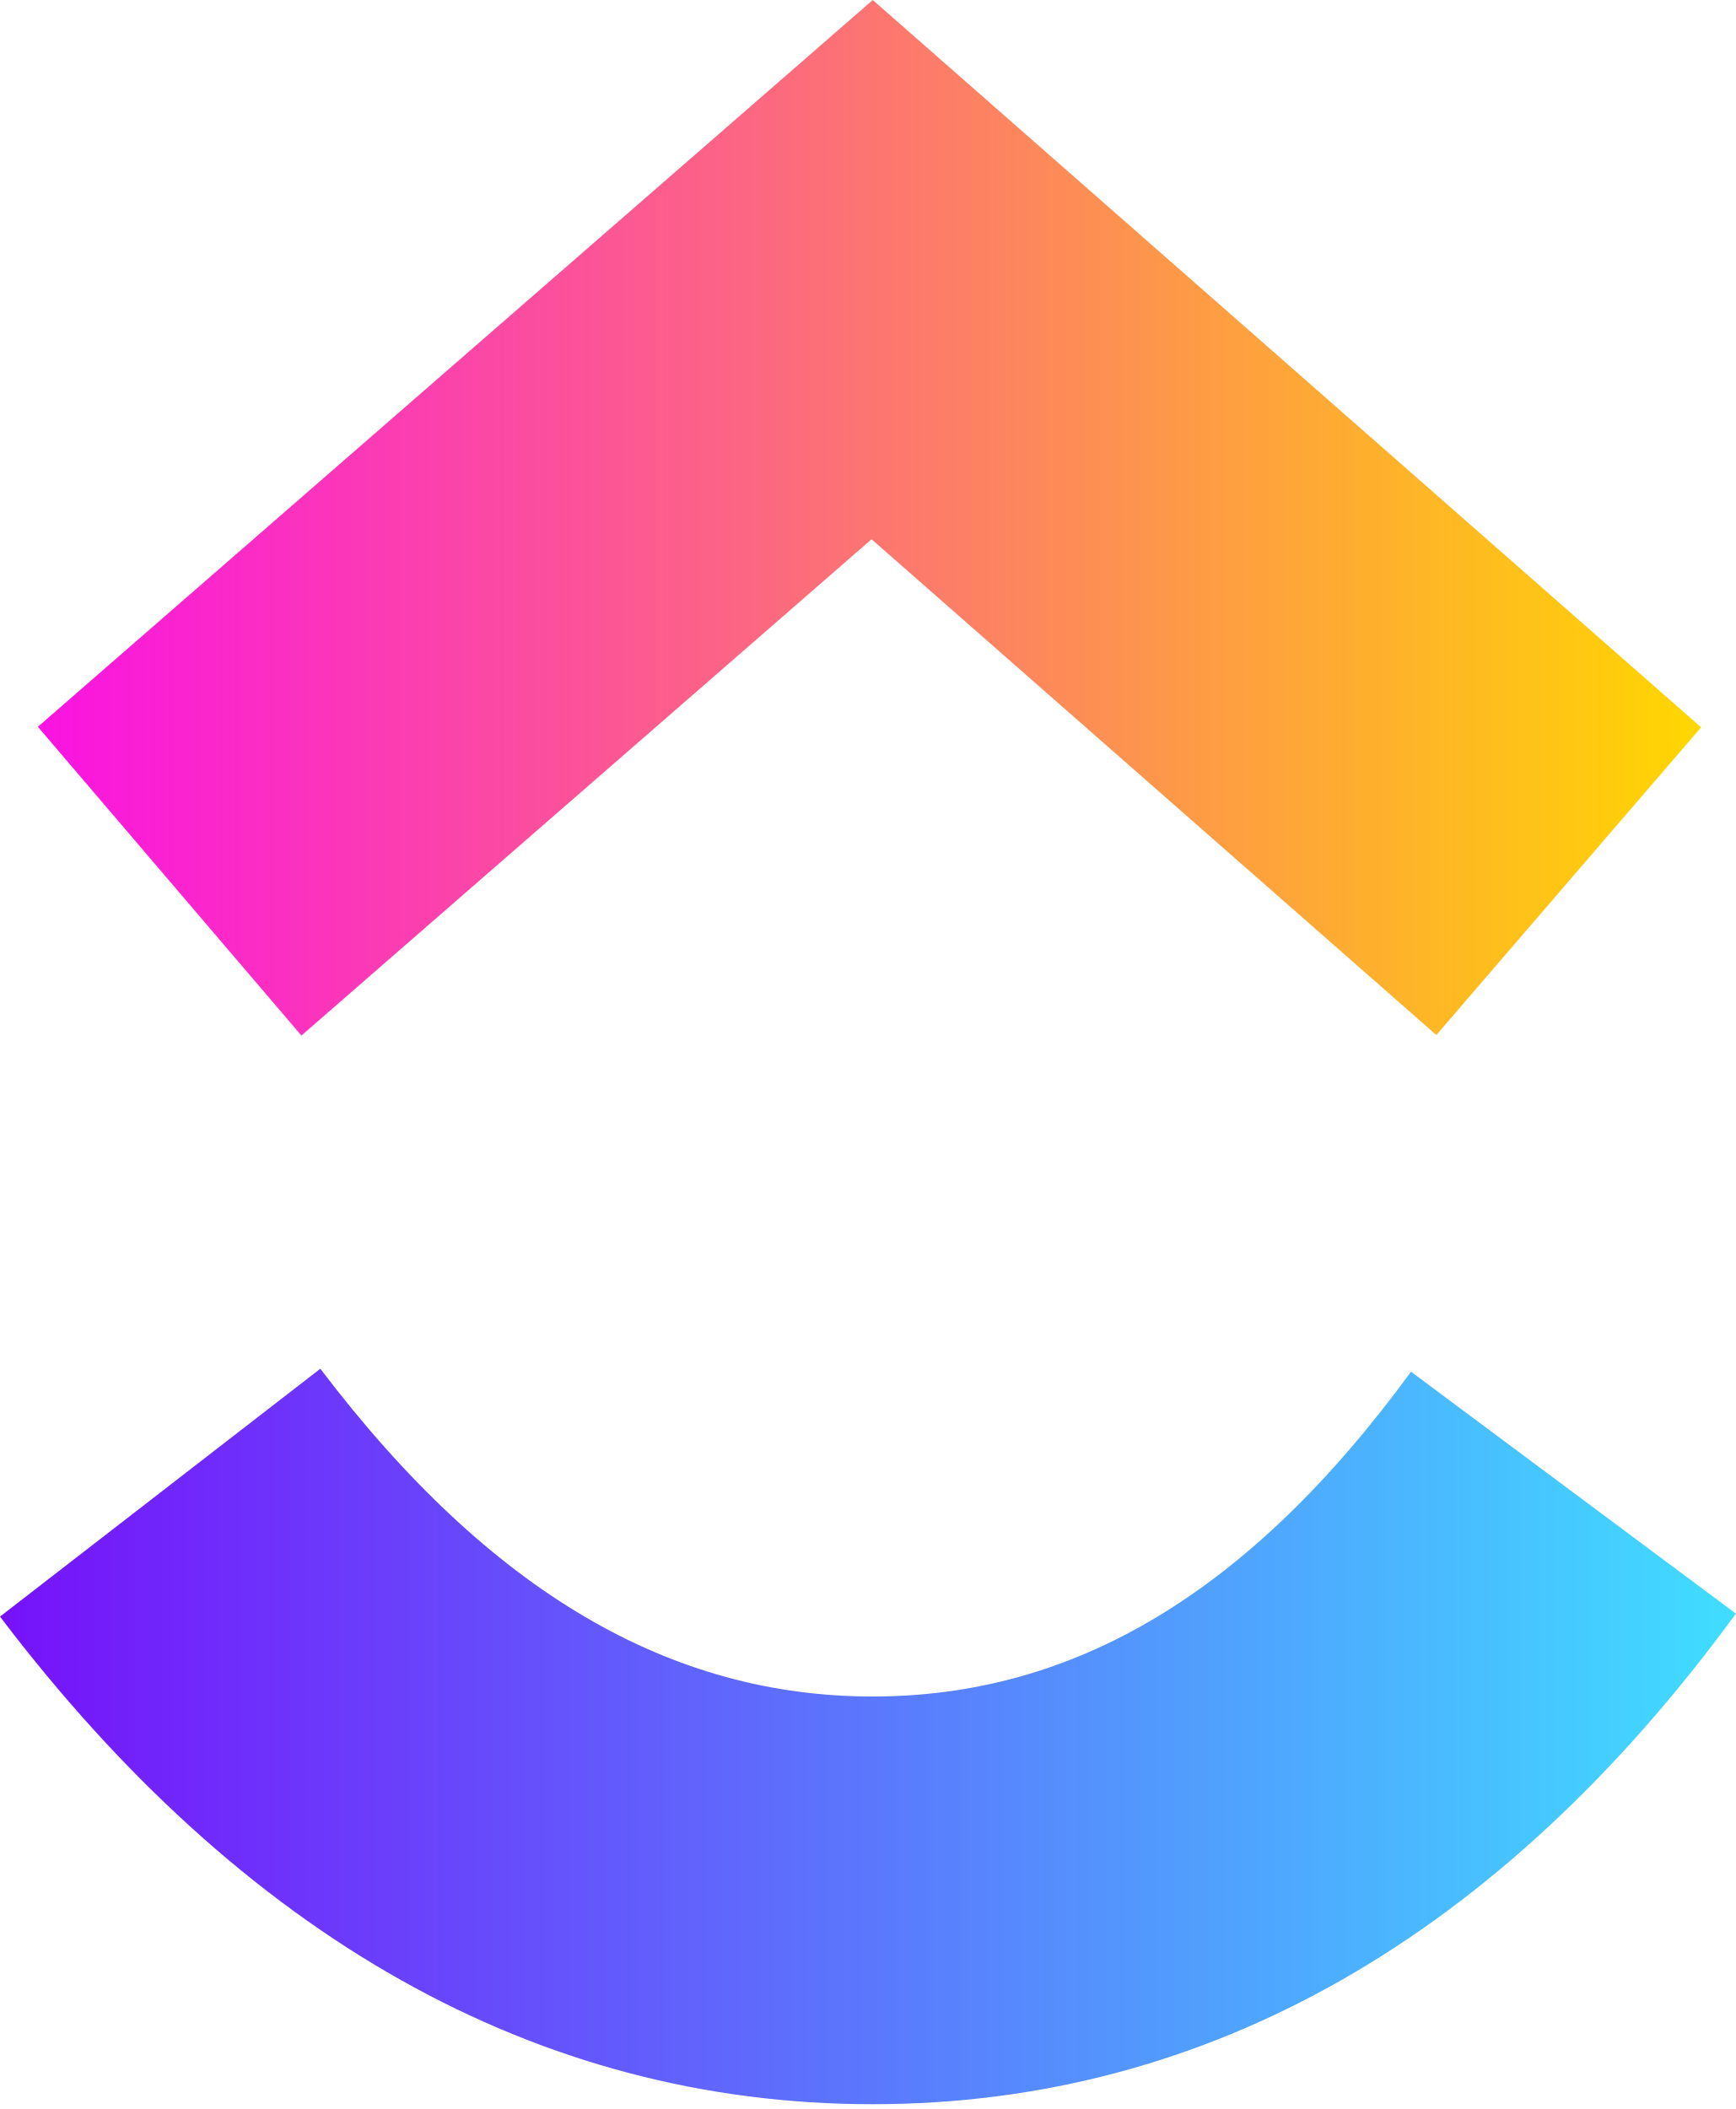
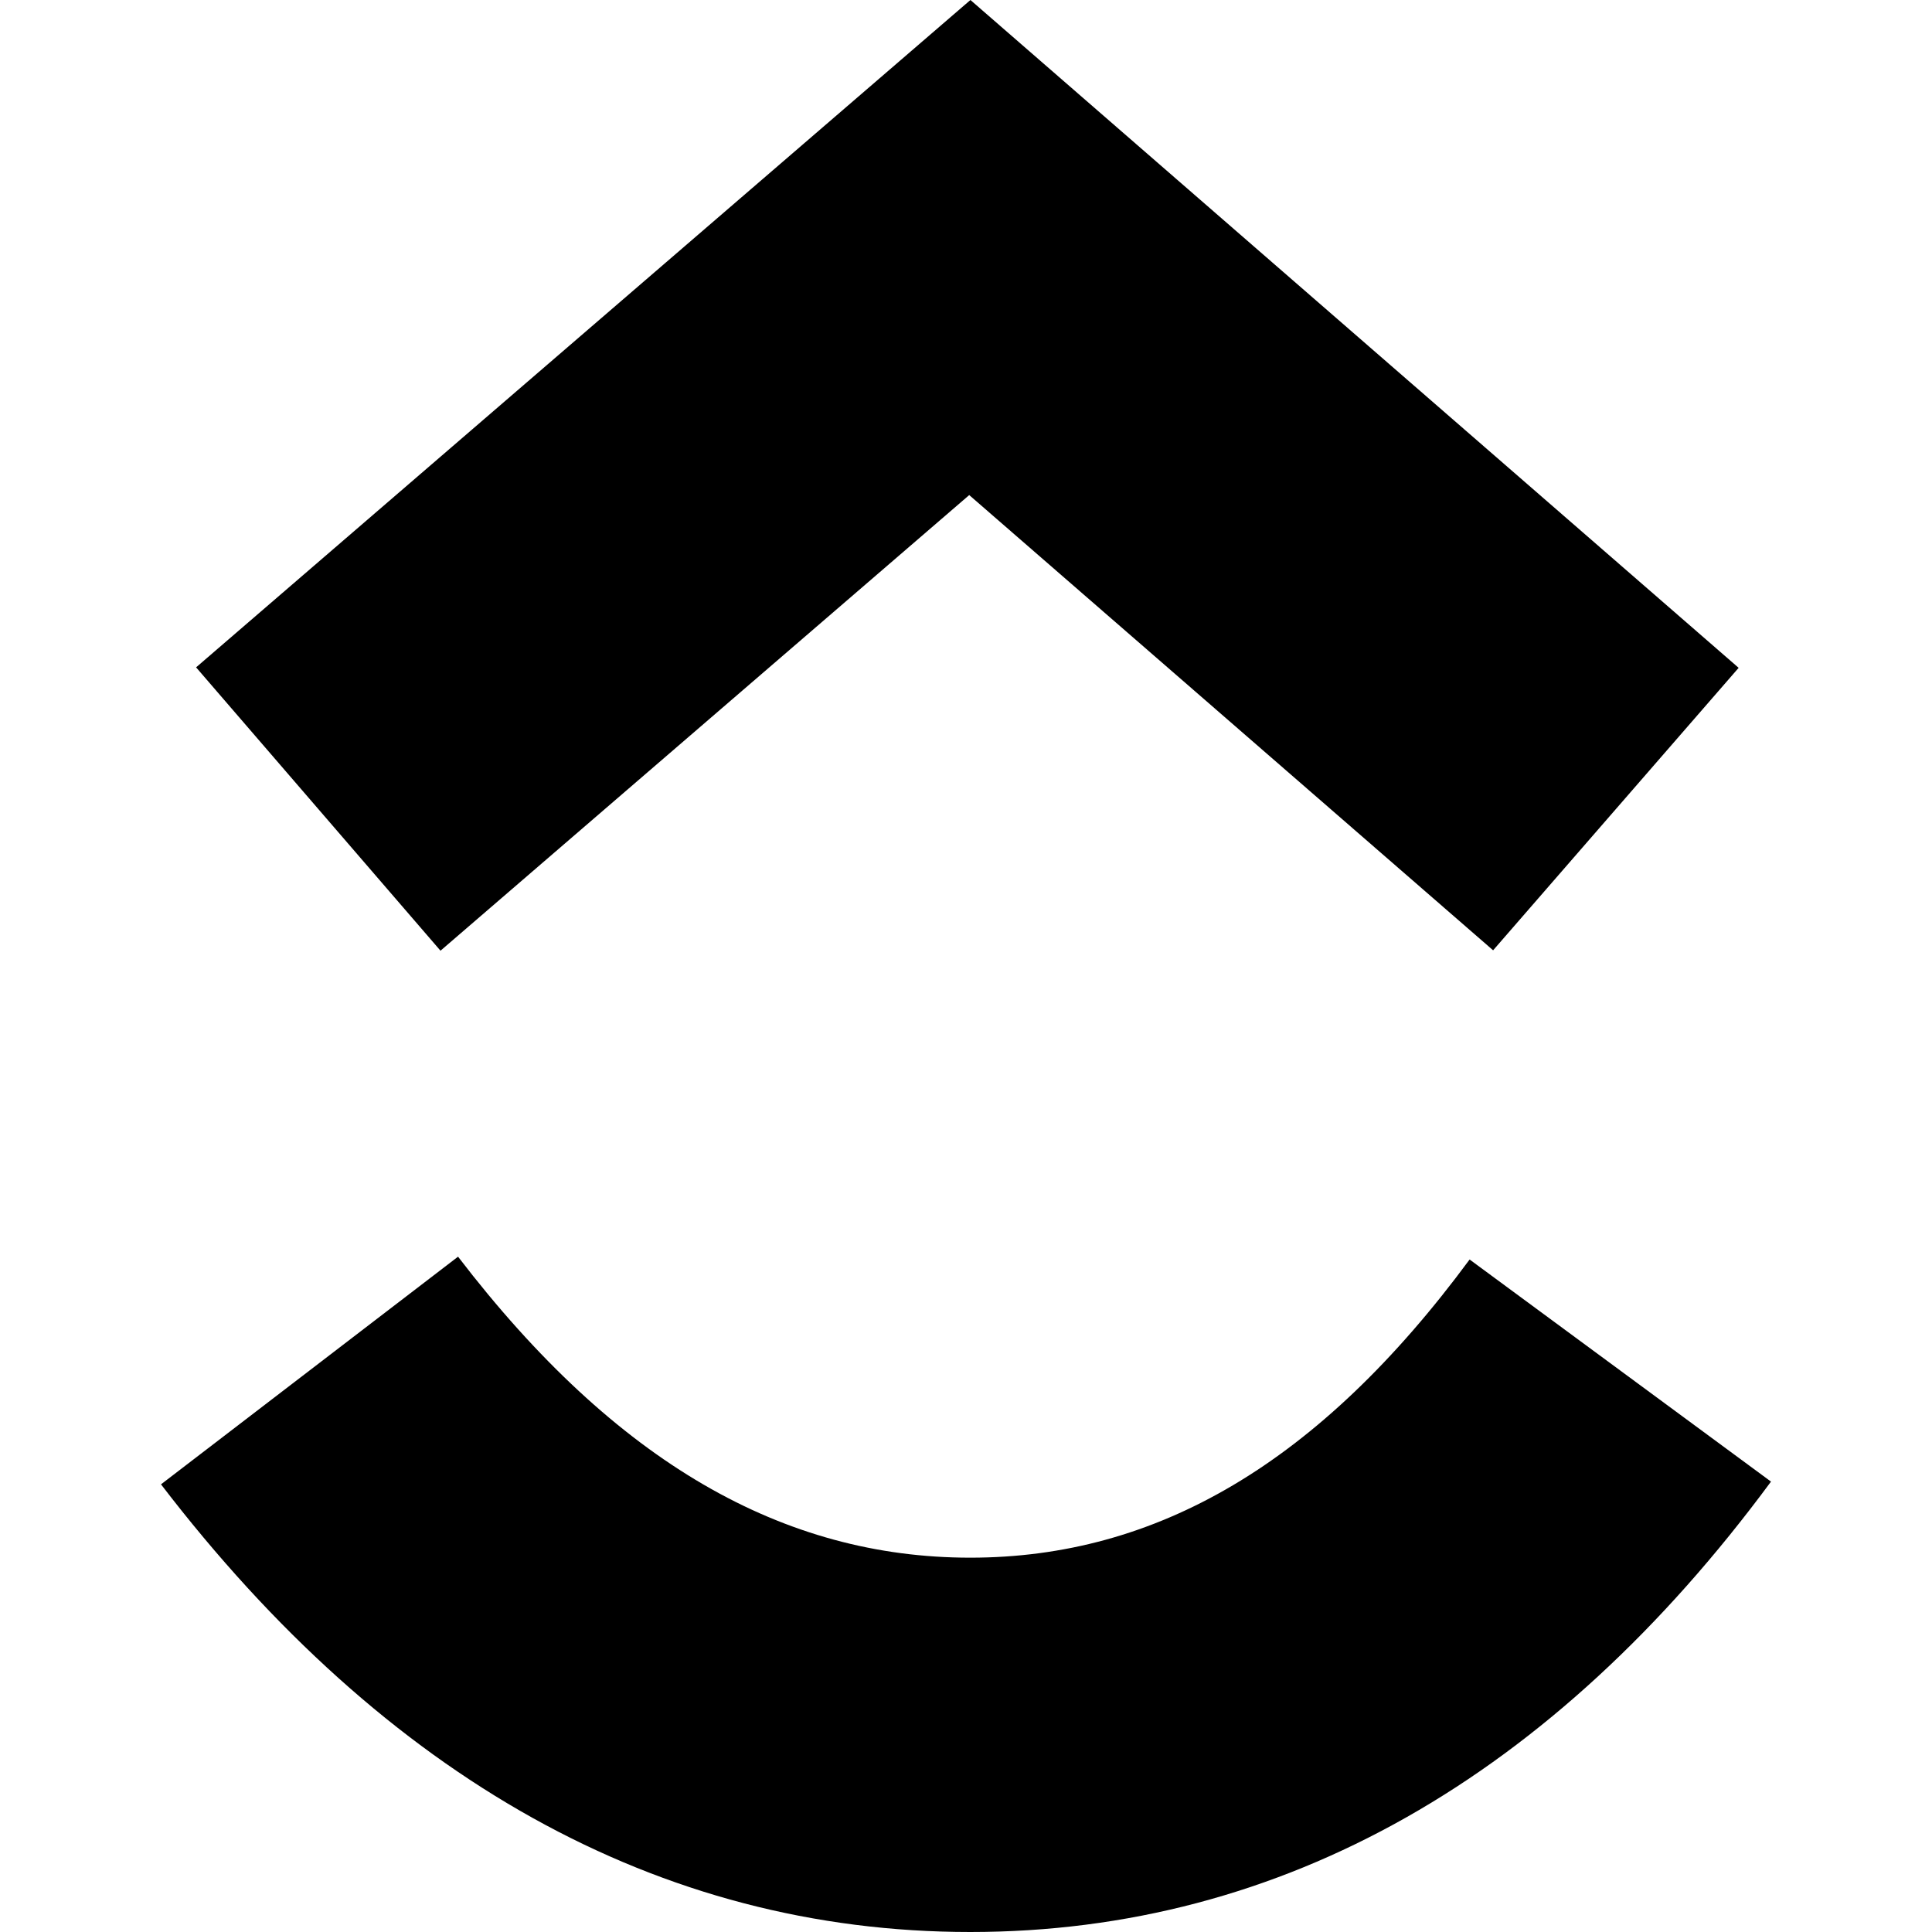
- <svg xmlns="http://www.w3.org/2000/svg" width="256px" height="311px" viewBox="0 0 256 311" version="1.1" preserveAspectRatio="xMidYMid">
-   <defs>
-     <linearGradient x1="5.68692603e-15%" y1="118.01%" x2="100%" y2="118.01%" id="linearGradient-1">
-       <stop stop-color="#7612FA" offset="0%" />
-       <stop stop-color="#40DDFF" offset="100%" />
-     </linearGradient>
-     <linearGradient x1="2.22574778e-15%" y1="118.01%" x2="100%" y2="118.01%" id="linearGradient-2">
-       <stop stop-color="#FA12E3" offset="0%" />
-       <stop stop-color="#FFD700" offset="100%" />
-     </linearGradient>
-   </defs>
-   <g>
-     <path d="M0,238.388 L47.24,201.835 C72.338,234.922 99.004,250.172 128.684,250.172 C158.207,250.172 184.119,235.102 208.085,202.276 L256,237.947 C221.418,285.283 178.444,310.293 128.684,310.293 C79.084,310.293 35.693,285.443 0,238.388 L0,238.388 Z" fill="url(#linearGradient-1)" />
-     <polygon fill="url(#linearGradient-2)" points="128.534 79.52 44.45 152.707 5.583 107.176 128.712 0 250.869 107.255 211.823 152.627" />
-   </g>
+ <svg xmlns="http://www.w3.org/2000/svg" role="img" viewBox="0 0 24 24">
+   <path d="M2 18.439l3.69-2.828c1.961 2.56 4.044 3.739 6.363 3.739 2.307 0 4.33-1.166 6.203-3.704L22 18.405C19.298 22.065 15.941 24 12.053 24 8.178 24 4.788 22.078 2 18.439zM12.04 6.15l-6.568 5.66-3.036-3.52L12.055 0l9.543 8.296-3.05 3.509z" />
</svg>
